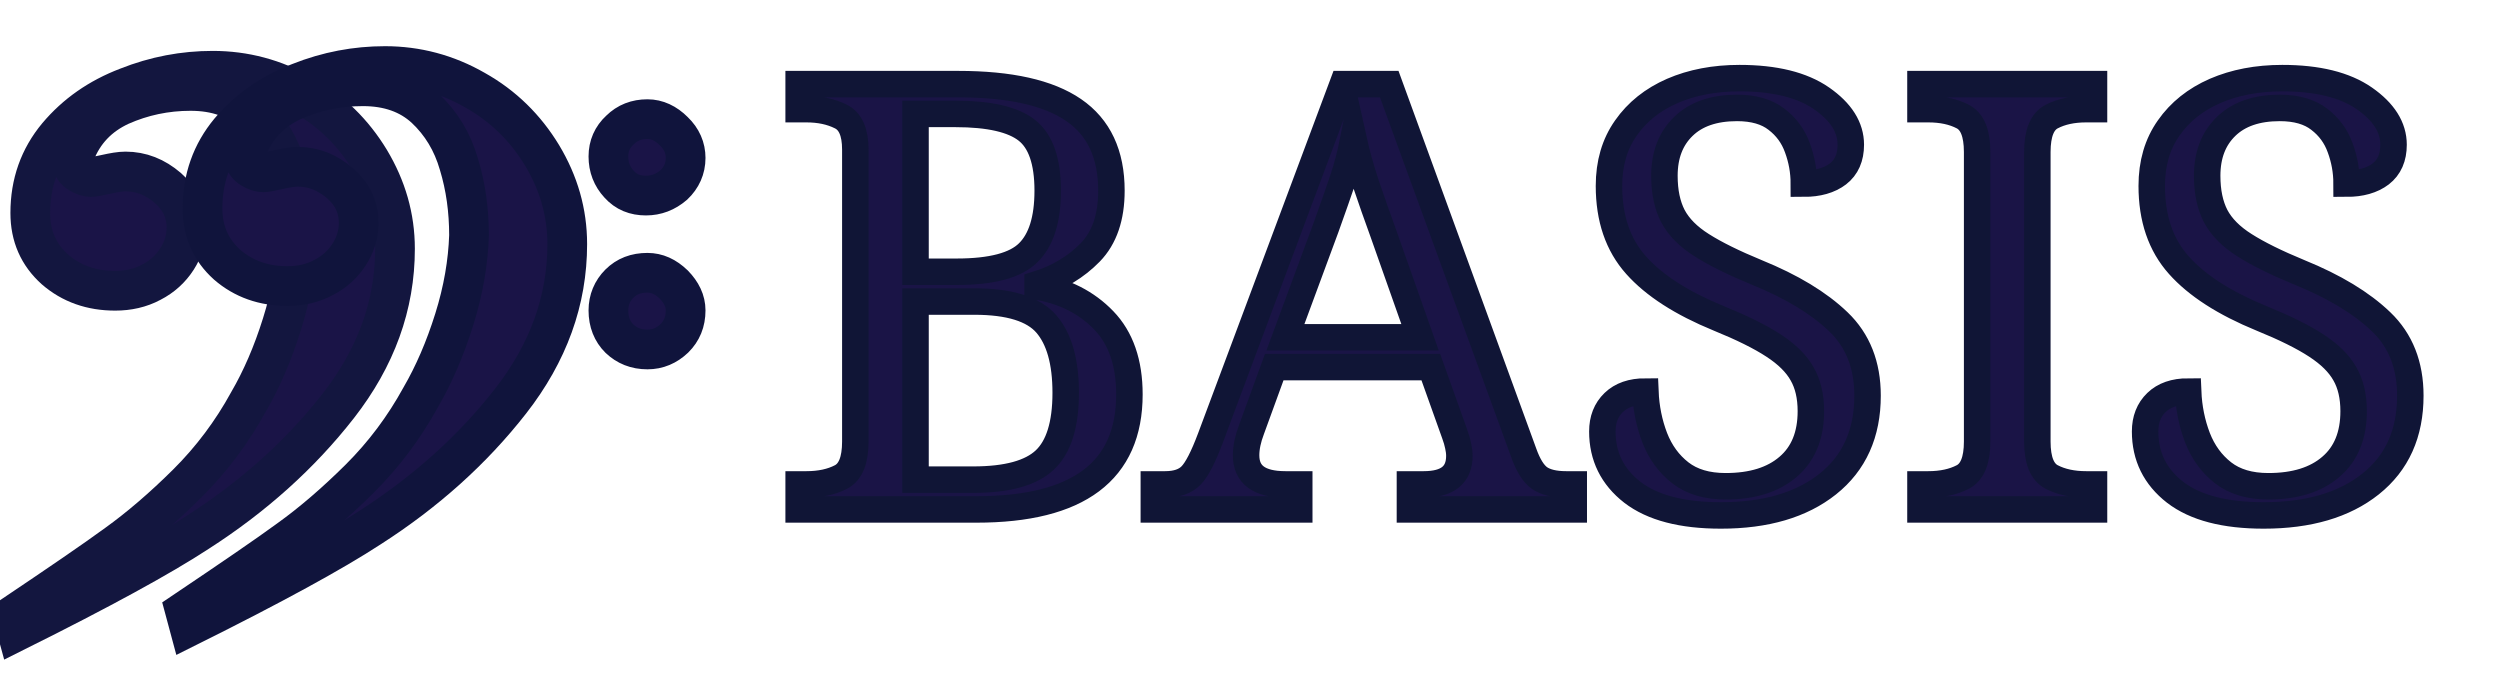
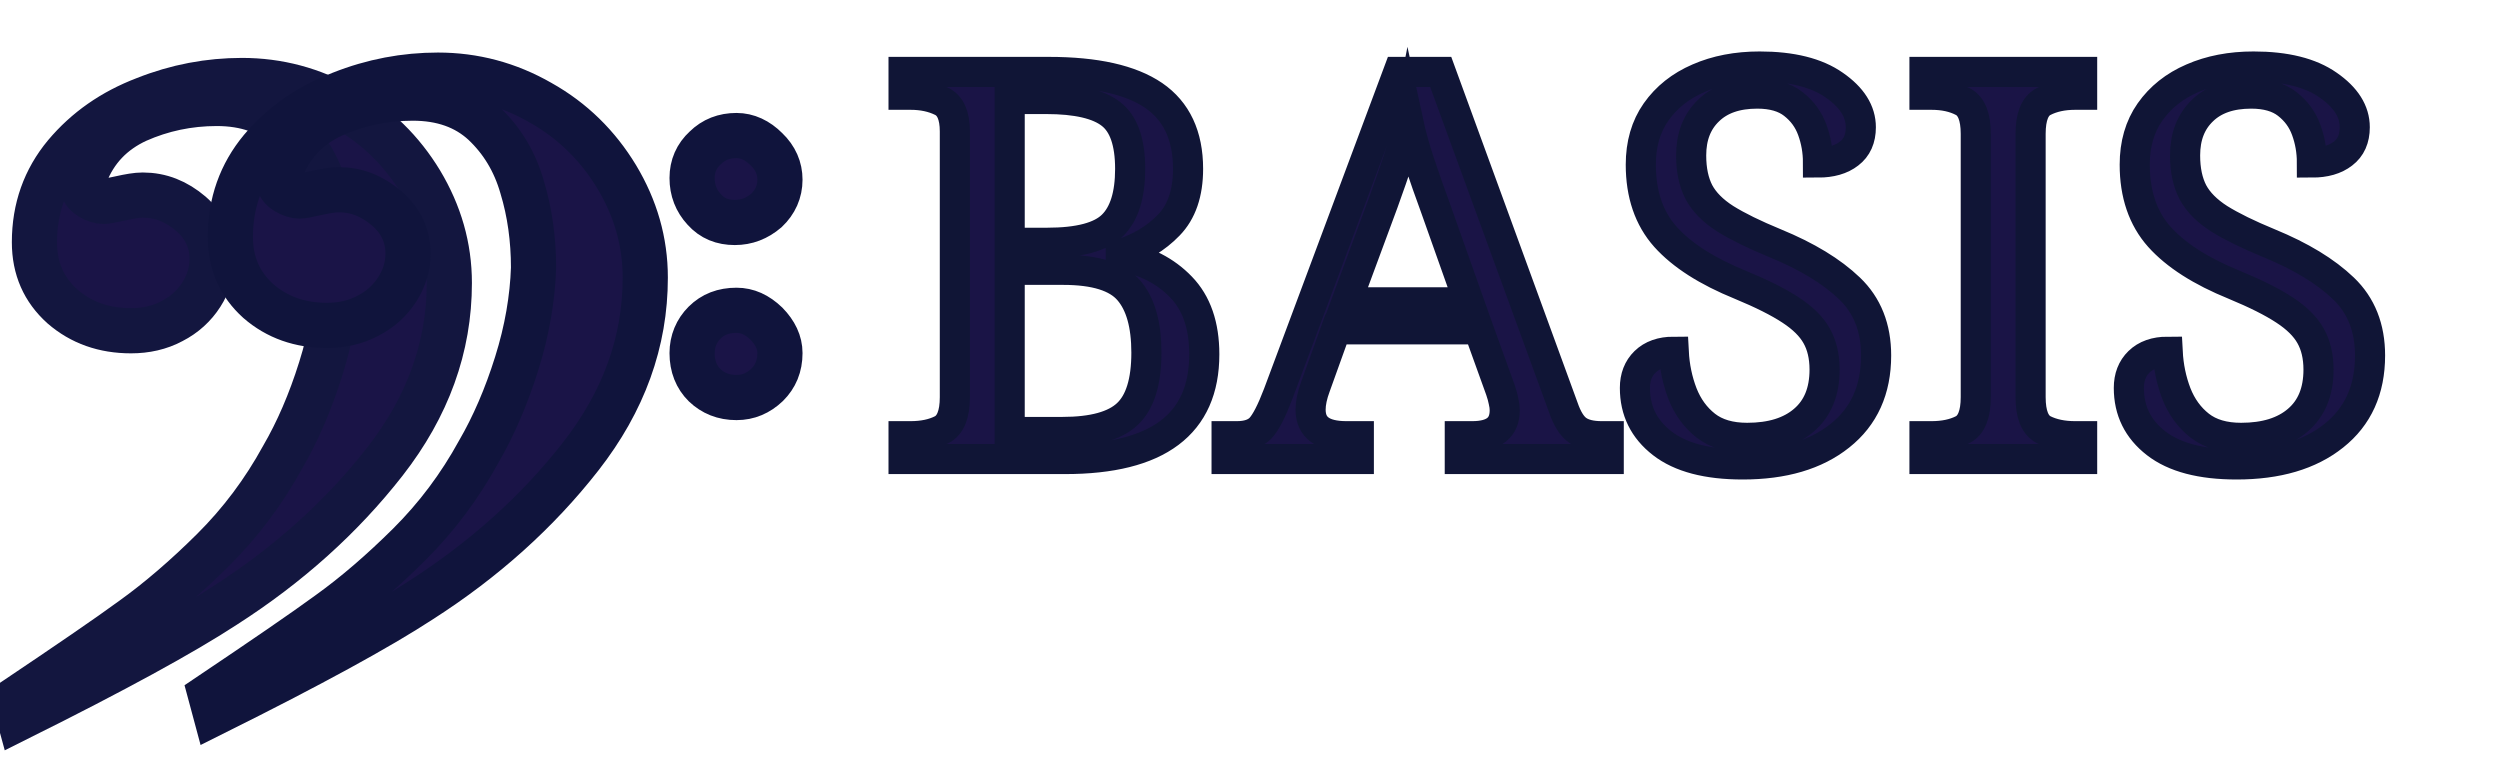
- <svg xmlns="http://www.w3.org/2000/svg" version="1.1" id="BASIS_Logo" x="0px" y="0px" width="188.833px" height="50.959px" viewBox="0 0 188.833 50.959" enable-background="new 0 0 188.833 50.959" xml:space="preserve">
+ <svg xmlns="http://www.w3.org/2000/svg" version="1.1" id="BASIS_Logo" x="0px" y="0px" width="166px" height="50.959px" viewBox="0 0 166 50.959" enable-background="new 0 0 166 50.959" xml:space="preserve">
  <g id="Background_Bass_Clef">
    <path id="Base_Clef_wo_dots" fill="#1A1447" stroke="#13163F" stroke-width="3" d="M0.963,46.5   c3.531-2.373,6.167-4.171,7.865-5.413c1.697-1.22,3.487-2.751,5.318-4.57c1.832-1.822,3.375-3.884,4.626-6.168   c0.982-1.688,1.832-3.644,2.525-5.862c0.693-2.197,1.051-4.327,1.118-6.346c0-1.886-0.246-3.684-0.759-5.37   c-0.492-1.708-1.341-3.106-2.548-4.238c-1.207-1.107-2.771-1.664-4.714-1.664c-1.876,0-3.641,0.377-5.295,1.111   c-1.63,0.753-2.793,1.952-3.441,3.638c0,0.156-0.089,0.355-0.223,0.645c0.044,0.354,0.223,0.622,0.558,0.822   c0.334,0.2,0.626,0.289,0.894,0.289c0.135,0,0.513-0.066,1.096-0.199c0.603-0.134,1.095-0.222,1.497-0.222   c1.184,0,2.234,0.421,3.196,1.242c0.938,0.822,1.408,1.82,1.408,2.996c0,0.844-0.247,1.642-0.716,2.374   c-0.469,0.732-1.118,1.331-1.944,1.754c-0.826,0.443-1.743,0.643-2.725,0.643c-1.788,0-3.308-0.533-4.558-1.619   c-1.229-1.11-1.854-2.507-1.854-4.26c0-2.241,0.692-4.172,2.056-5.812c1.384-1.644,3.128-2.864,5.272-3.684   c2.123-0.843,4.268-1.242,6.457-1.242c2.392,0,4.67,0.599,6.792,1.82c2.145,1.198,3.822,2.863,5.073,4.926   c1.25,2.087,1.898,4.304,1.898,6.702c0,4.259-1.431,8.209-4.289,11.872c-2.861,3.661-6.391,6.833-10.613,9.542   c-2.815,1.842-7.374,4.327-13.652,7.457L0.963,46.5z" />
  </g>
  <g id="Foreground_Bass_Clef">
    <path id="Base_Clef" fill="#1A1447" stroke="#10143C" stroke-width="3" d="M13.979,46.147c3.53-2.375,6.166-4.174,7.864-5.416   c1.699-1.219,3.485-2.75,5.318-4.569c1.832-1.823,3.373-3.882,4.626-6.169c0.98-1.688,1.83-3.643,2.523-5.861   c0.691-2.197,1.049-4.328,1.117-6.346c0-1.887-0.246-3.683-0.759-5.37c-0.491-1.706-1.343-3.104-2.547-4.236   c-1.207-1.109-2.771-1.665-4.714-1.665c-1.878,0-3.643,0.376-5.295,1.109c-1.631,0.754-2.794,1.954-3.441,3.639   c0,0.156-0.09,0.355-0.225,0.645c0.045,0.355,0.225,0.621,0.559,0.822c0.335,0.199,0.625,0.288,0.893,0.288   c0.135,0,0.514-0.064,1.095-0.199c0.604-0.133,1.095-0.222,1.498-0.222c1.185,0,2.234,0.422,3.194,1.243   c0.938,0.821,1.408,1.819,1.408,2.996c0,0.844-0.245,1.642-0.714,2.375c-0.469,0.733-1.118,1.332-1.943,1.753   c-0.827,0.443-1.744,0.643-2.727,0.643c-1.788,0-3.306-0.532-4.558-1.619c-1.229-1.11-1.854-2.508-1.854-4.26   c0-2.241,0.693-4.172,2.055-5.813c1.386-1.642,3.129-2.863,5.274-3.684c2.122-0.843,4.268-1.242,6.458-1.242   c2.39,0,4.667,0.6,6.791,1.82c2.142,1.198,3.821,2.863,5.071,4.926c1.253,2.086,1.9,4.305,1.9,6.702   c0,4.26-1.429,8.21-4.291,11.875c-2.859,3.66-6.39,6.834-10.612,9.541c-2.815,1.84-7.374,4.326-13.652,7.455L13.979,46.147z    M45.955,11.819c0-0.8,0.295-1.464,0.872-1.997C47.391,9.267,48.078,9,48.904,9c0.72,0,1.391,0.311,1.988,0.911   c0.604,0.577,0.896,1.263,0.896,2.02c0,0.799-0.313,1.488-0.896,2.042c-0.625,0.533-1.316,0.799-2.1,0.799   c-0.828,0-1.497-0.265-2.033-0.865C46.227,13.328,45.955,12.64,45.955,11.819z M45.955,23.447c0-0.799,0.295-1.486,0.828-2.021   c0.558-0.556,1.251-0.822,2.121-0.822c0.72,0,1.363,0.289,1.988,0.888c0.582,0.6,0.896,1.243,0.896,1.953   c0,0.866-0.291,1.553-0.849,2.108c-0.582,0.554-1.254,0.843-2.035,0.843c-0.87,0-1.559-0.289-2.121-0.822   C46.249,25.044,45.955,24.334,45.955,23.447z" />
  </g>
-   <text id="BASIS" transform="matrix(1 0 0 1 58.6211 38.4795)" fill="#1A1446" stroke="#101536" stroke-width="2" stroke-miterlimit="10" font-family="'Georgia'" font-size="45">BASIS</text>
+   <text id="BASIS" transform="matrix(1 0 0 1 58.6211 30.4795)" fill="#1A1446" stroke="#101536" stroke-width="2" stroke-miterlimit="10" font-family="'Georgia'" font-size="36">BASIS</text>
</svg>
